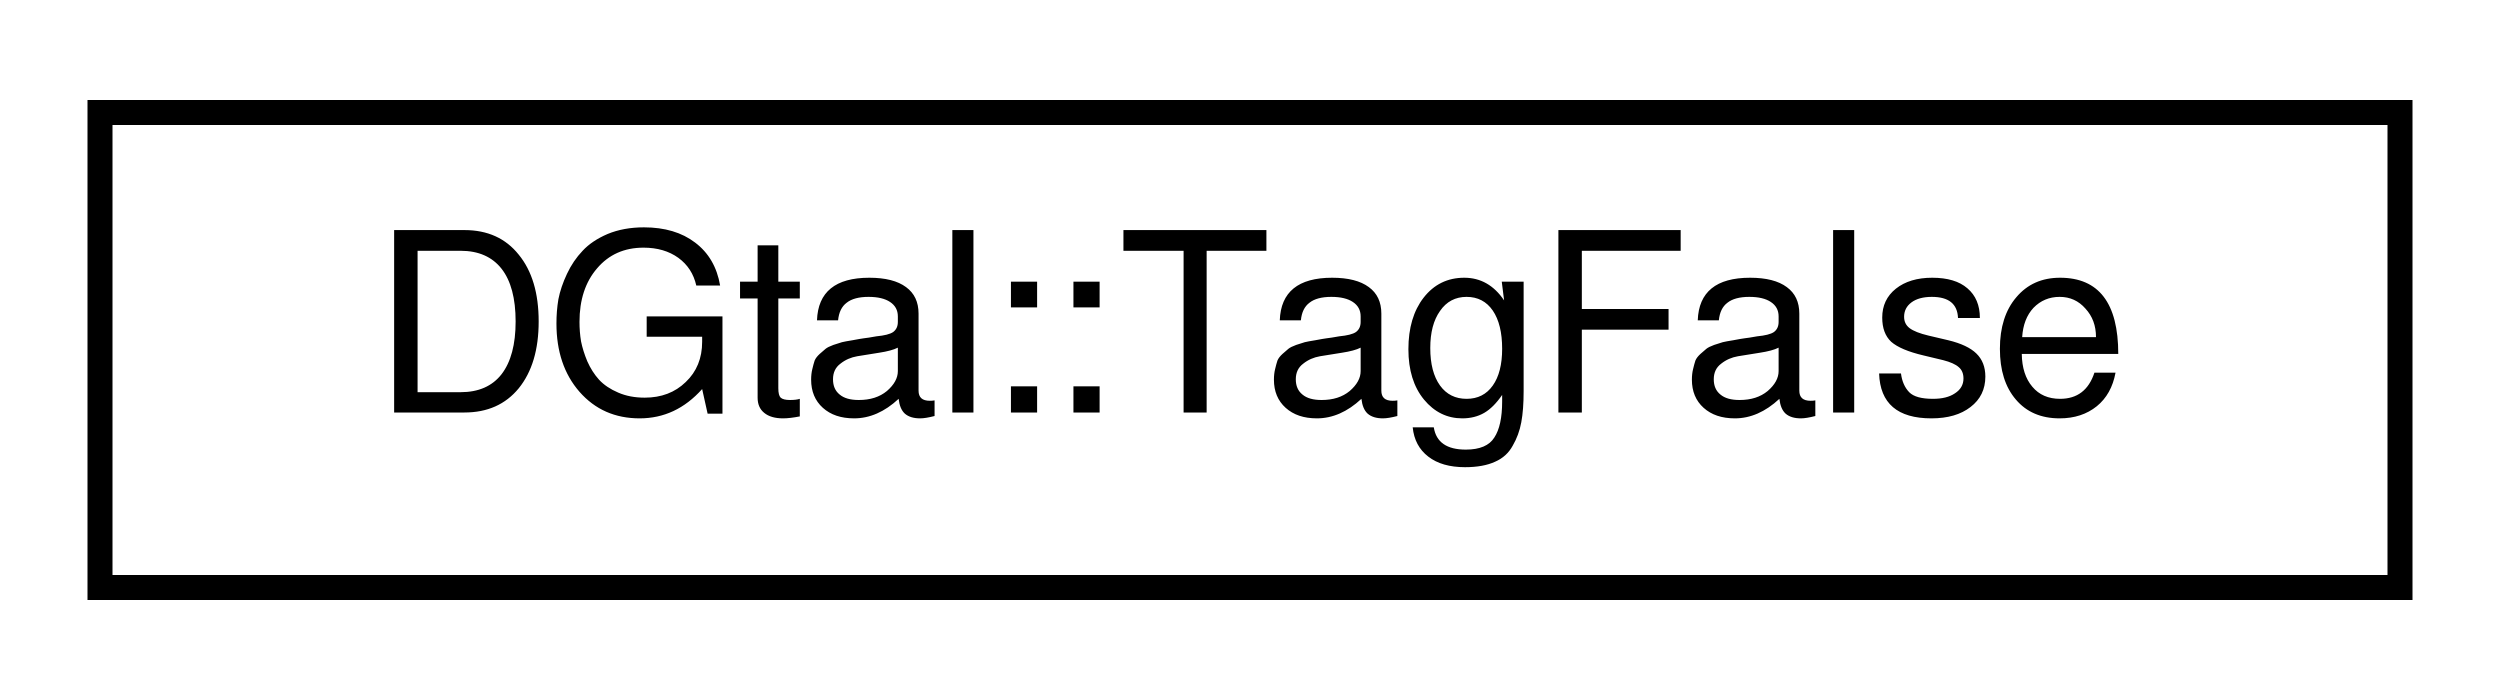
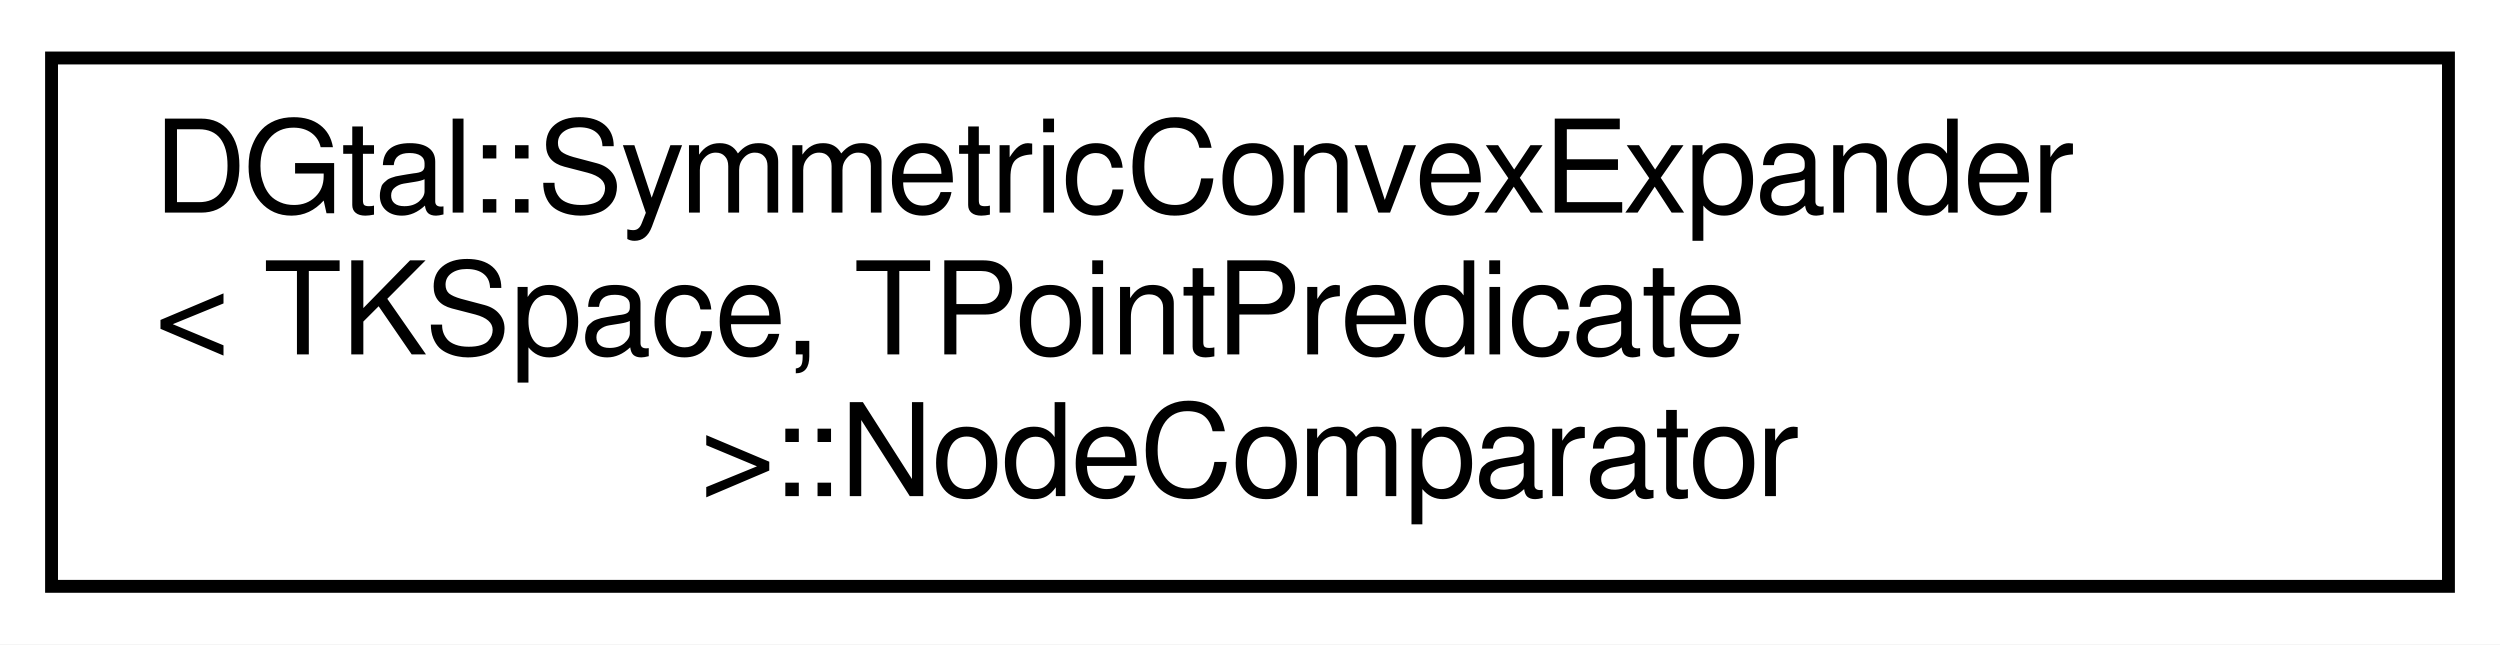
- <svg xmlns="http://www.w3.org/2000/svg" xmlns:xlink="http://www.w3.org/1999/xlink" width="100pt" height="28pt" viewBox="0.00 0.00 100.00 28.00">
-   <g id="graph0" class="graph" transform="scale(1 1) rotate(0) translate(4 24)">
-     <polygon fill="white" stroke="transparent" points="-4,4 -4,-24 96,-24 96,4 -4,4" />
+ <svg xmlns="http://www.w3.org/2000/svg" xmlns:xlink="http://www.w3.org/1999/xlink" width="194pt" height="50pt" viewBox="0.00 0.00 194.00 50.00">
+   <g id="graph0" class="graph" transform="scale(1 1) rotate(0) translate(4 46)">
+     <polygon fill="white" stroke="transparent" points="-4,4 -4,-46 190,-46 190,4 -4,4" />
    <g id="node1" class="node">
      <g id="a_node1">
-         <a xlink:href="structDGtal_1_1TagFalse.html" target="_top" xlink:title=" ">
-           <polygon fill="white" stroke="black" points="0,-0.5 0,-19.5 92,-19.5 92,-0.5 0,-0.5" />
-           <text text-anchor="middle" x="46" y="-7.5" font-family="FreeSans" font-size="10.00">DGtal::TagFalse</text>
+         <a xlink:href="structDGtal_1_1SymmetricConvexExpander_1_1NodeComparator.html" target="_top" xlink:title=" ">
+           <polygon fill="white" stroke="black" points="0,-0.5 0,-41.5 186,-41.5 186,-0.5 0,-0.5" />
+           <text text-anchor="start" x="8" y="-29.5" font-family="FreeSans" font-size="10.00">DGtal::SymmetricConvexExpander</text>
+           <text text-anchor="start" x="8" y="-18.5" font-family="FreeSans" font-size="10.00">&lt; TKSpace, TPointPredicate</text>
+           <text text-anchor="middle" x="93" y="-7.5" font-family="FreeSans" font-size="10.00"> &gt;::NodeComparator</text>
        </a>
      </g>
    </g>
  </g>
</svg>
